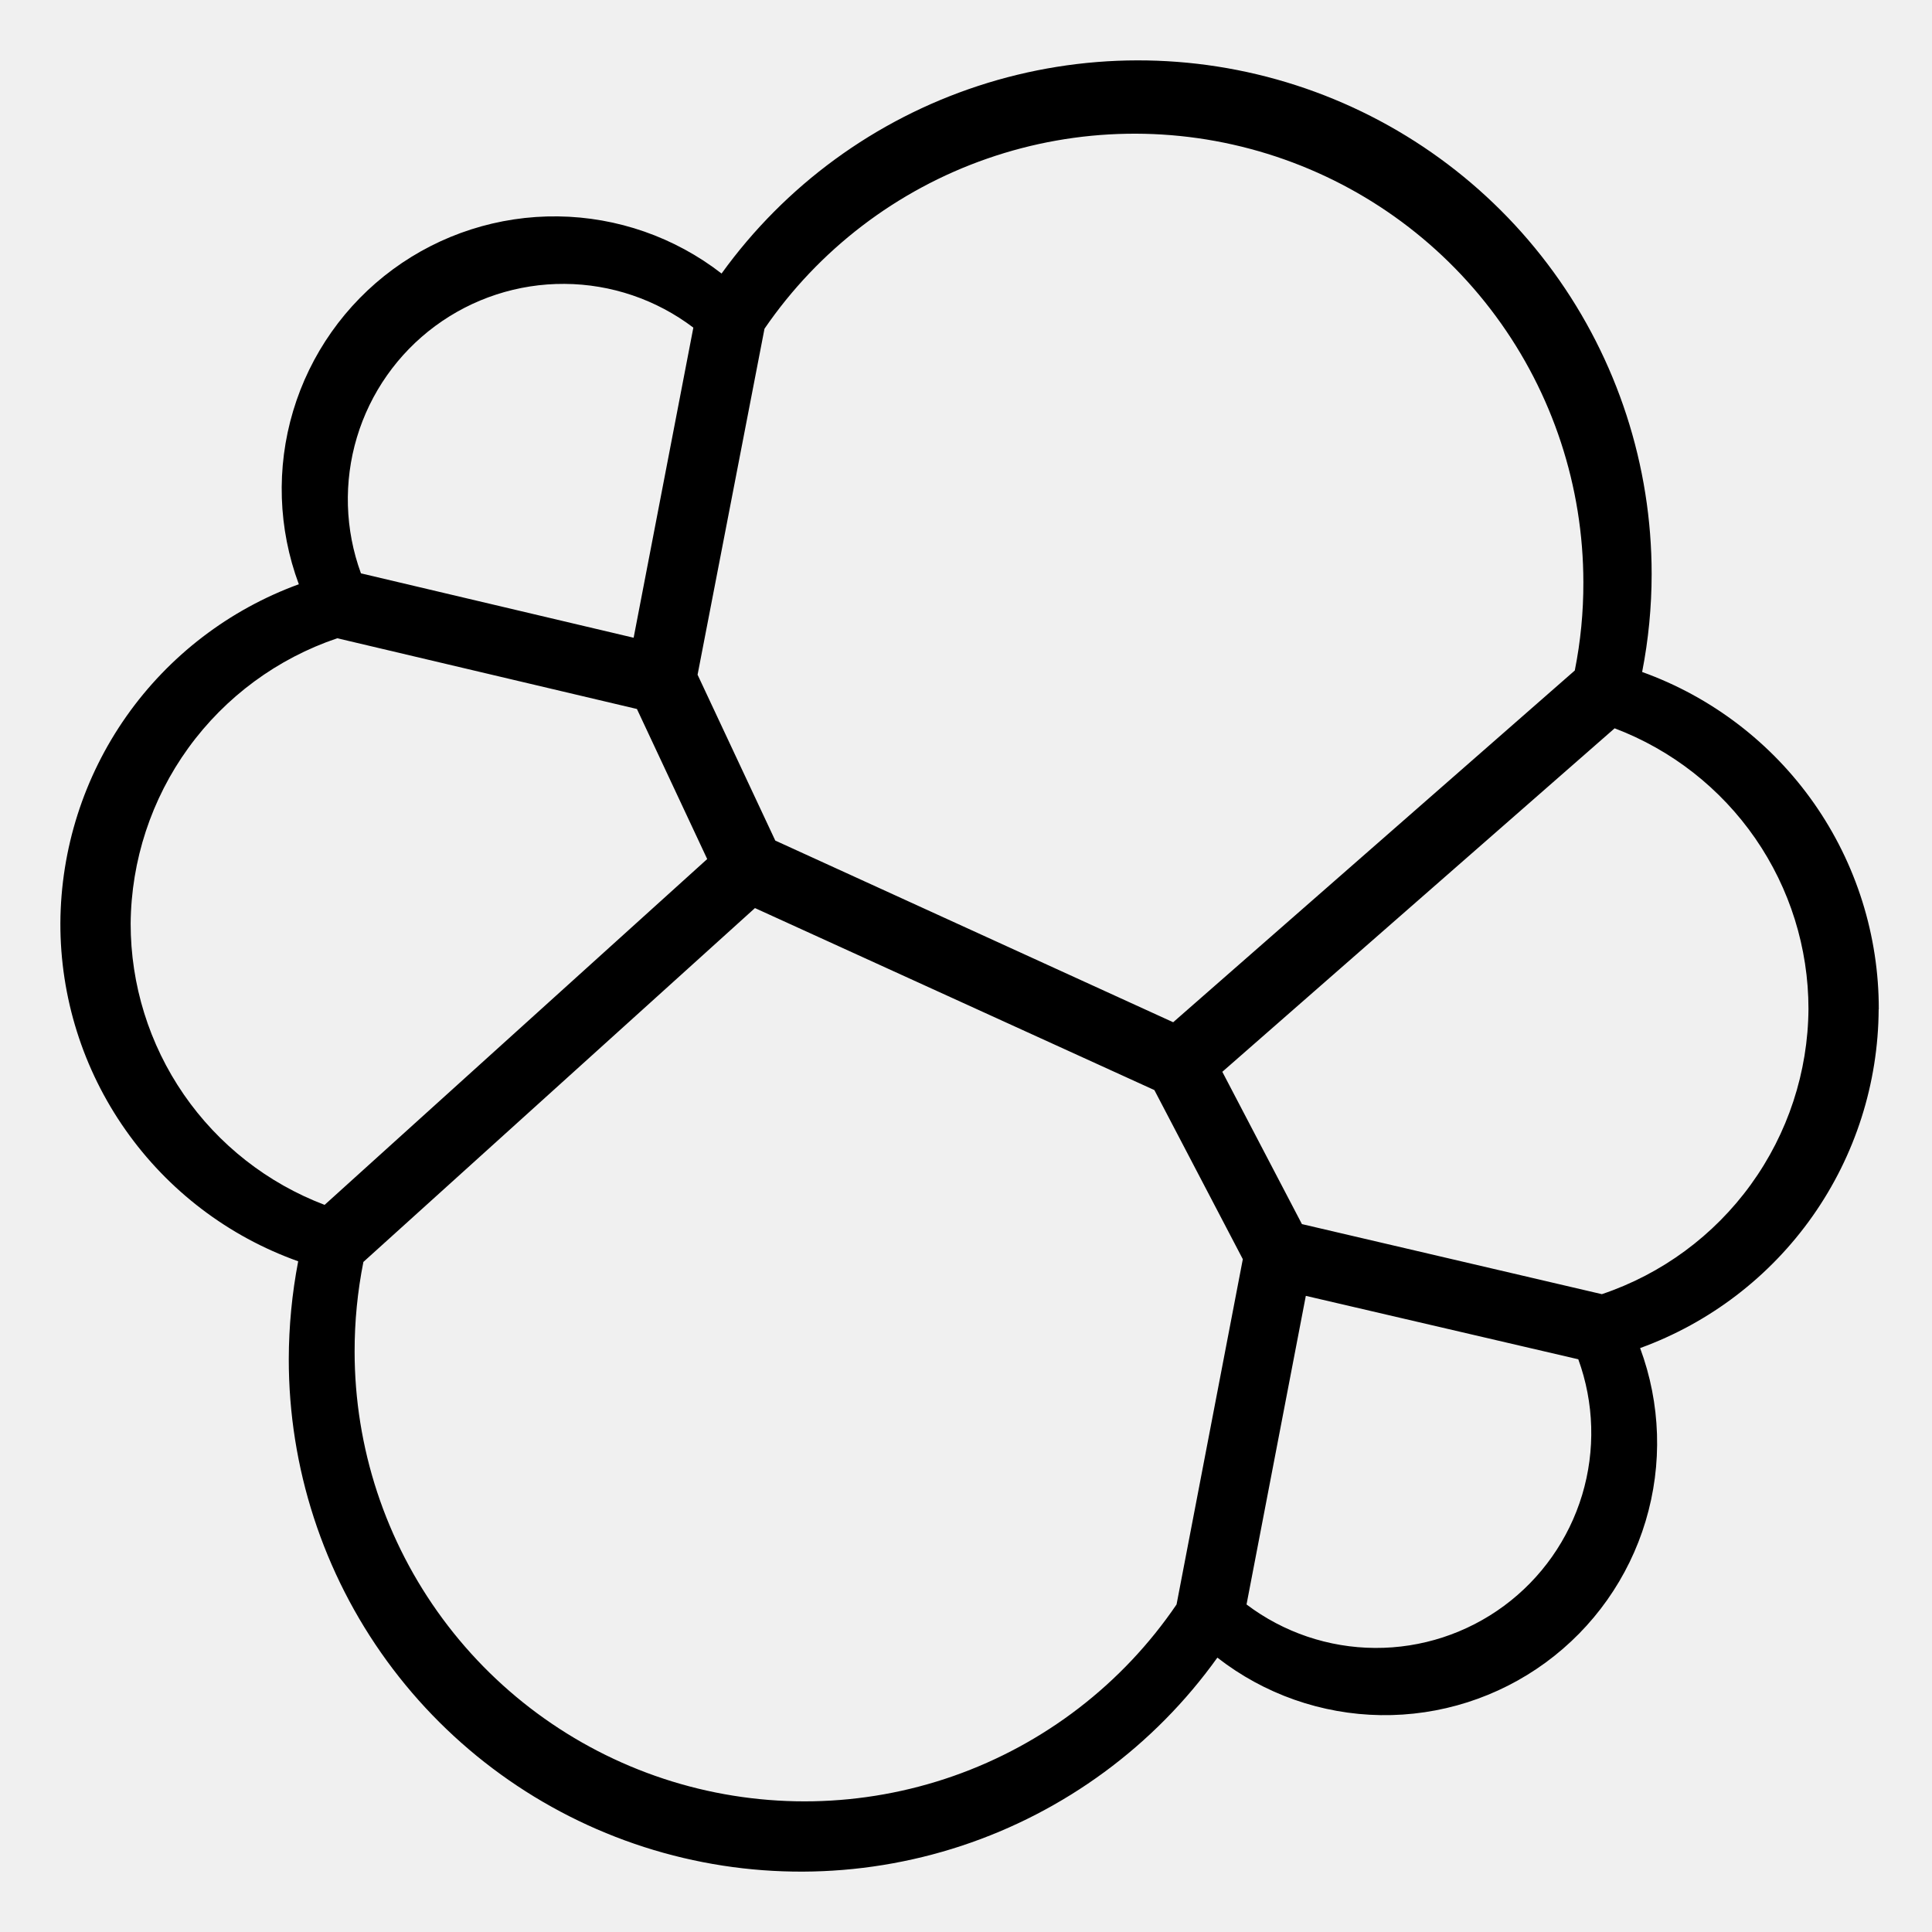
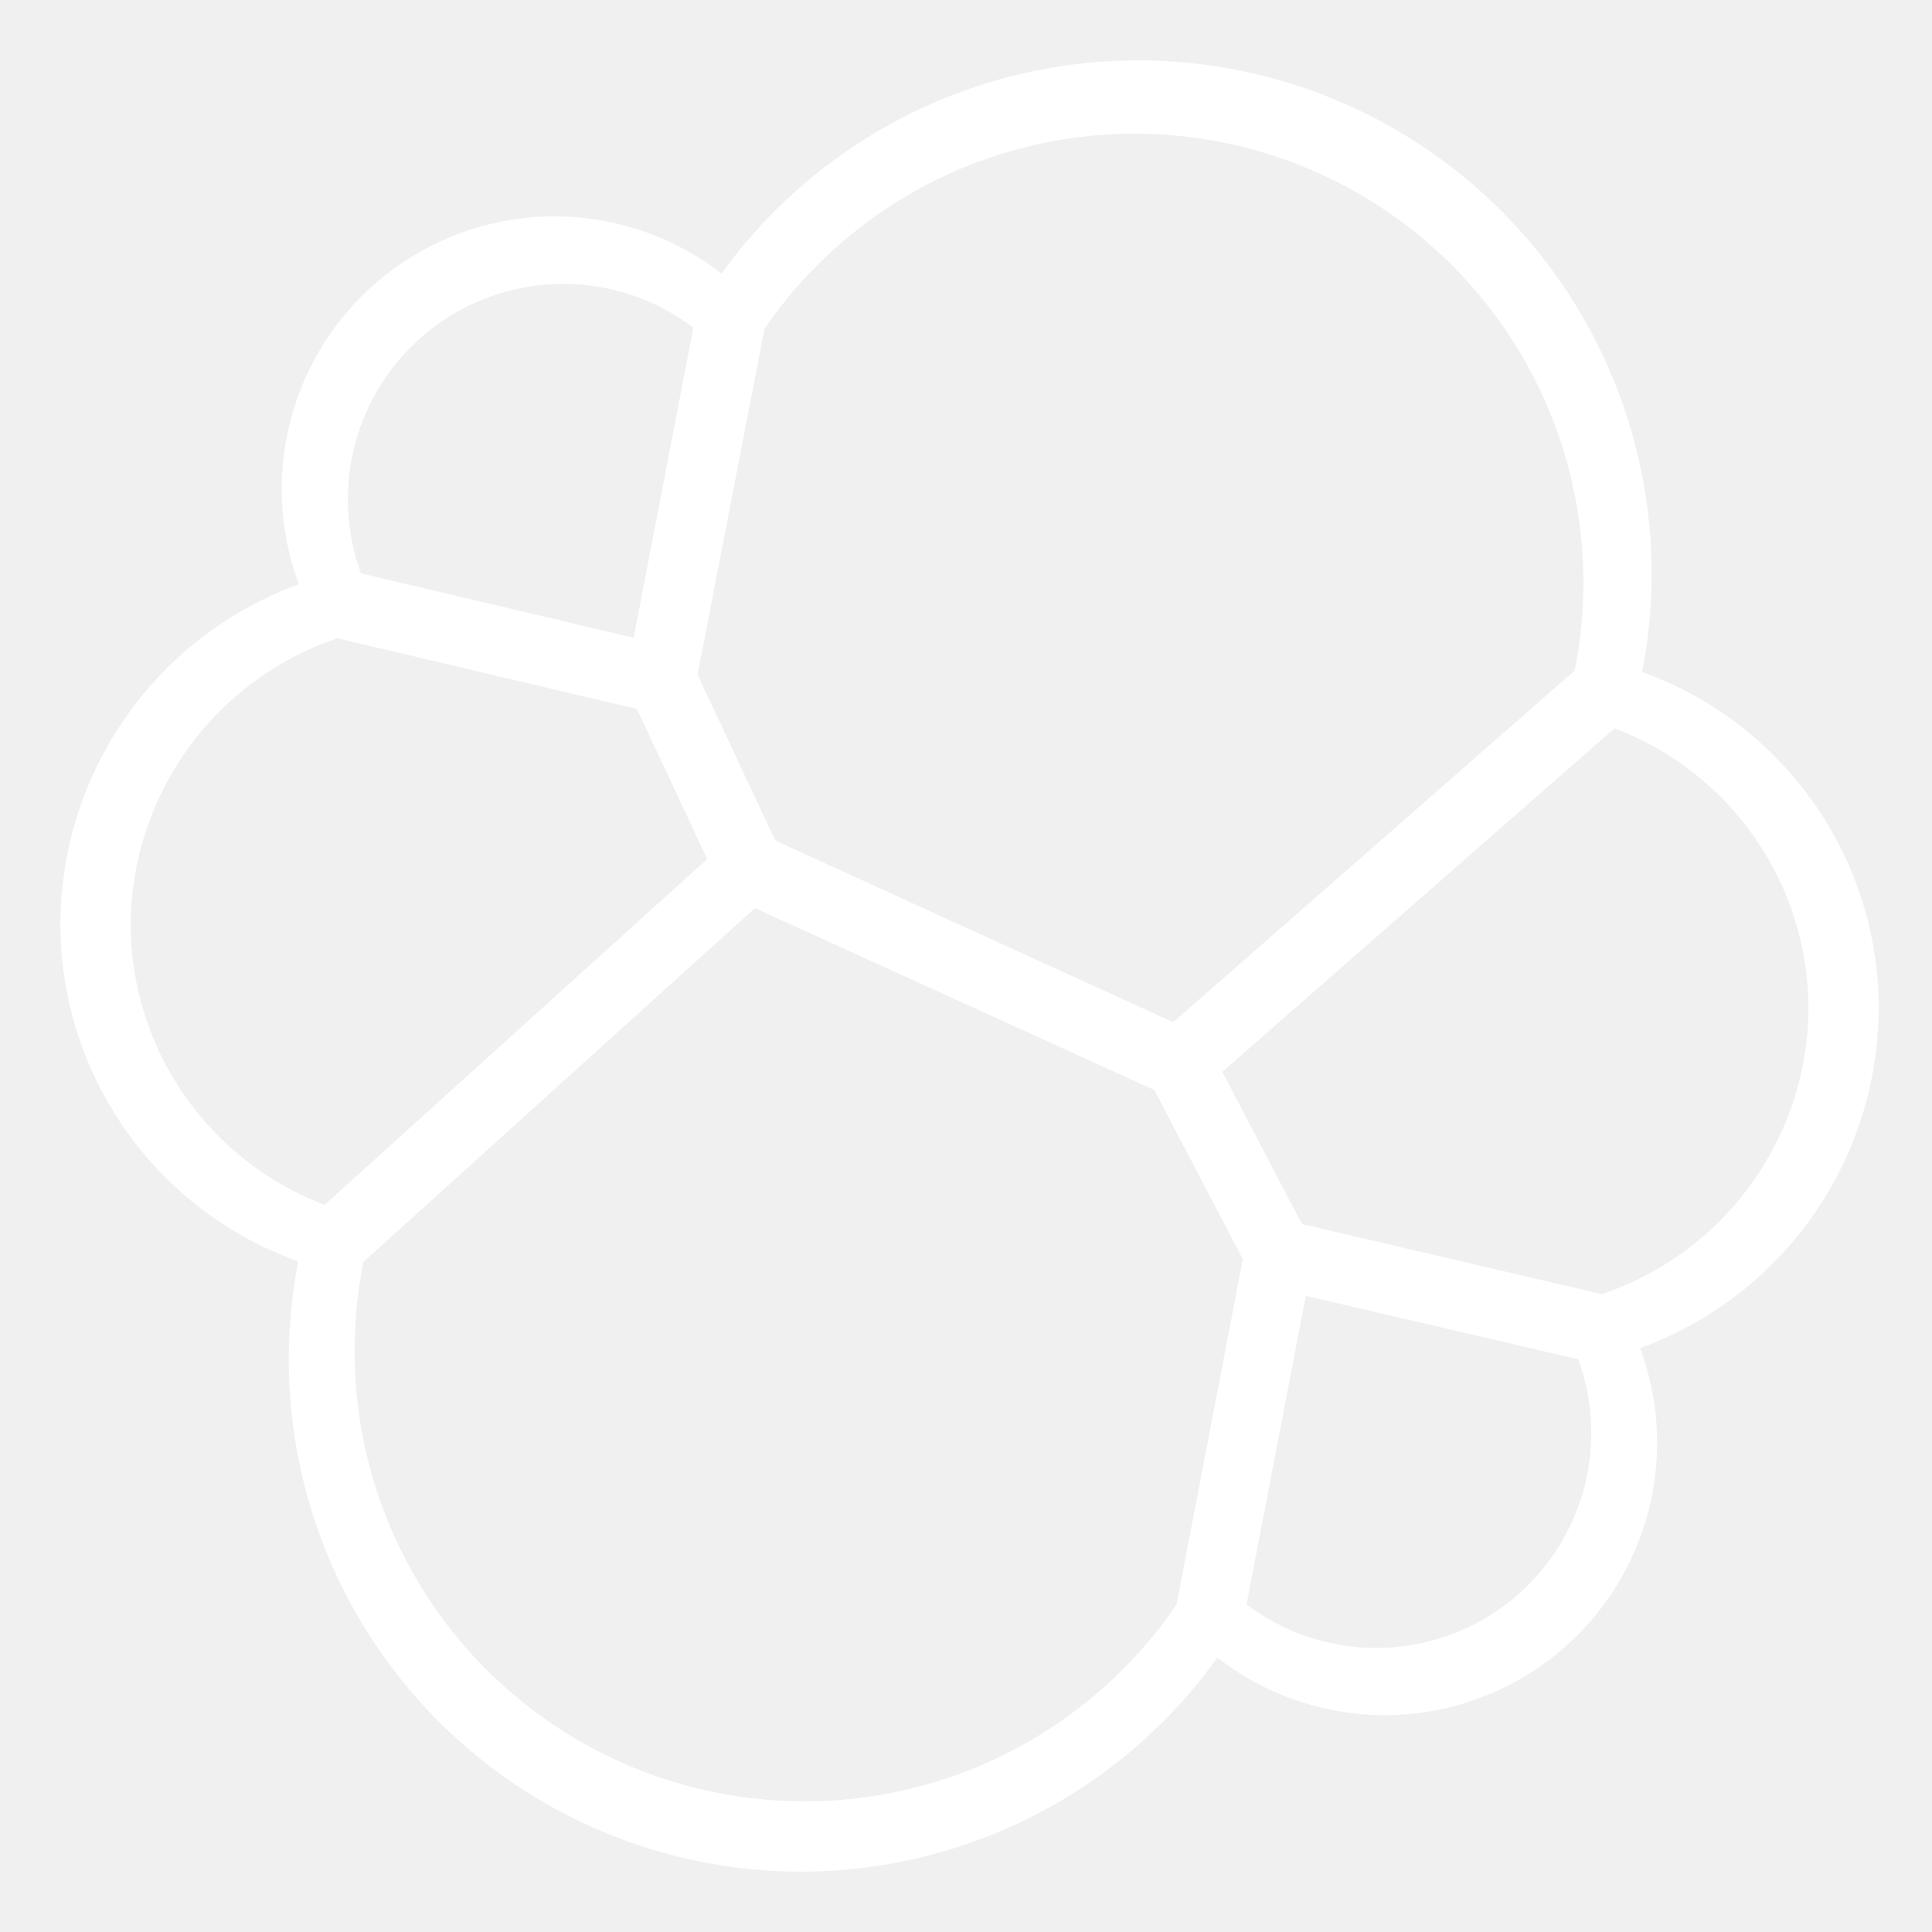
<svg xmlns="http://www.w3.org/2000/svg" width="64" height="64" viewBox="0 0 64 64" fill="none">
  <g id="Frame">
-     <path id="Vector" fill-rule="evenodd" clip-rule="evenodd" d="M62.237 33.439C62.242 30.995 61.492 28.609 60.089 26.607C58.686 24.606 56.698 23.088 54.398 22.26C54.607 21.193 54.712 20.109 54.713 19.021C54.715 15.423 53.576 11.917 51.459 9.006C49.343 6.096 46.358 3.932 42.934 2.825C39.51 1.718 35.823 1.725 32.404 2.846C28.984 3.966 26.008 6.142 23.903 9.061C22.35 7.857 20.447 7.193 18.483 7.168C16.518 7.143 14.599 7.759 13.016 8.922C11.433 10.086 10.273 11.734 9.71 13.616C9.147 15.498 9.214 17.513 9.899 19.354C7.593 20.195 5.6 21.721 4.188 23.727C2.776 25.734 2.013 28.125 2 30.579C1.994 33.032 2.748 35.426 4.159 37.432C5.569 39.439 7.567 40.959 9.878 41.782C9.673 42.849 9.569 43.932 9.566 45.017C9.563 48.612 10.701 52.114 12.816 55.02C14.932 57.926 17.916 60.084 21.337 61.185C24.759 62.286 28.442 62.271 31.855 61.144C35.267 60.016 38.234 57.834 40.327 54.911C41.875 56.118 43.775 56.786 45.737 56.816C47.7 56.845 49.619 56.233 51.202 55.074C52.786 53.914 53.949 52.27 54.513 50.39C55.078 48.51 55.014 46.497 54.331 44.657C56.638 43.818 58.632 42.292 60.045 40.285C61.458 38.278 62.221 35.886 62.233 33.432L62.237 33.439ZM25.682 27.845L38.863 33.863L52.167 22.211C52.359 21.25 52.454 20.272 52.451 19.291C52.45 16.118 51.434 13.027 49.55 10.473C47.667 7.918 45.016 6.034 41.984 5.095C38.952 4.155 35.7 4.211 32.702 5.254C29.704 6.296 27.119 8.271 25.325 10.889L23.108 22.351L25.682 27.845ZM11.747 44.769C11.746 43.773 11.843 42.78 12.038 41.803L25.009 30.081L38.24 36.11L41.17 41.712L38.975 53.15C37.183 55.785 34.593 57.777 31.586 58.832C28.579 59.887 25.312 59.95 22.266 59.013C19.22 58.075 16.555 56.186 14.662 53.622C12.769 51.059 11.747 47.956 11.747 44.769ZM11.957 18.993L20.99 21.126L22.968 10.853C21.74 9.922 20.242 9.413 18.701 9.404C17.159 9.394 15.655 9.885 14.415 10.801C13.175 11.718 12.266 13.011 11.823 14.488C11.38 15.965 11.427 17.546 11.957 18.993ZM6.24 24.776C7.467 23.082 9.191 21.812 11.173 21.143L21.099 23.486L23.427 28.457L10.753 39.913C8.863 39.196 7.236 37.92 6.088 36.256C4.941 34.592 4.327 32.618 4.328 30.596C4.345 28.505 5.013 26.47 6.24 24.776ZM41.293 53.15C42.52 54.077 44.013 54.582 45.551 54.59C47.088 54.599 48.587 54.109 49.823 53.196C51.06 52.282 51.967 50.992 52.411 49.52C52.854 48.048 52.809 46.472 52.283 45.028L43.257 42.927L41.293 53.15ZM53.064 42.871L43.128 40.55L40.491 35.505L53.487 24.126C55.374 24.841 56.998 26.113 58.145 27.772C59.292 29.432 59.907 31.401 59.908 33.418C59.894 35.51 59.227 37.545 57.999 39.24C56.772 40.935 55.047 42.204 53.064 42.871Z" fill="black" />
+     <path id="Vector" fill-rule="evenodd" clip-rule="evenodd" d="M62.237 33.439C62.242 30.995 61.492 28.609 60.089 26.607C58.686 24.606 56.698 23.088 54.398 22.26C54.607 21.193 54.712 20.109 54.713 19.021C54.715 15.423 53.576 11.917 51.459 9.006C49.343 6.096 46.358 3.932 42.934 2.825C39.51 1.718 35.823 1.725 32.404 2.846C28.984 3.966 26.008 6.142 23.903 9.061C22.35 7.857 20.447 7.193 18.483 7.168C16.518 7.143 14.599 7.759 13.016 8.922C11.433 10.086 10.273 11.734 9.71 13.616C9.147 15.498 9.214 17.513 9.899 19.354C7.593 20.195 5.6 21.721 4.188 23.727C2.776 25.734 2.013 28.125 2 30.579C1.994 33.032 2.748 35.426 4.159 37.432C5.569 39.439 7.567 40.959 9.878 41.782C9.673 42.849 9.569 43.932 9.566 45.017C9.563 48.612 10.701 52.114 12.816 55.02C14.932 57.926 17.916 60.084 21.337 61.185C24.759 62.286 28.442 62.271 31.855 61.144C35.267 60.016 38.234 57.834 40.327 54.911C41.875 56.118 43.775 56.786 45.737 56.816C47.7 56.845 49.619 56.233 51.202 55.074C52.786 53.914 53.949 52.27 54.513 50.39C55.078 48.51 55.014 46.497 54.331 44.657C56.638 43.818 58.632 42.292 60.045 40.285C61.458 38.278 62.221 35.886 62.233 33.432L62.237 33.439ZM25.682 27.845L38.863 33.863L52.167 22.211C52.359 21.25 52.454 20.272 52.451 19.291C52.45 16.118 51.434 13.027 49.55 10.473C47.667 7.918 45.016 6.034 41.984 5.095C38.952 4.155 35.7 4.211 32.702 5.254C29.704 6.296 27.119 8.271 25.325 10.889L23.108 22.351L25.682 27.845ZM11.747 44.769C11.746 43.773 11.843 42.78 12.038 41.803L25.009 30.081L38.24 36.11L41.17 41.712L38.975 53.15C37.183 55.785 34.593 57.777 31.586 58.832C28.579 59.887 25.312 59.95 22.266 59.013C19.22 58.075 16.555 56.186 14.662 53.622C12.769 51.059 11.747 47.956 11.747 44.769ZM11.957 18.993L20.99 21.126L22.968 10.853C21.74 9.922 20.242 9.413 18.701 9.404C17.159 9.394 15.655 9.885 14.415 10.801C13.175 11.718 12.266 13.011 11.823 14.488C11.38 15.965 11.427 17.546 11.957 18.993ZM6.24 24.776C7.467 23.082 9.191 21.812 11.173 21.143L21.099 23.486L23.427 28.457L10.753 39.913C8.863 39.196 7.236 37.92 6.088 36.256C4.941 34.592 4.327 32.618 4.328 30.596C4.345 28.505 5.013 26.47 6.24 24.776ZM41.293 53.15C42.52 54.077 44.013 54.582 45.551 54.59C47.088 54.599 48.587 54.109 49.823 53.196C51.06 52.282 51.967 50.992 52.411 49.52C52.854 48.048 52.809 46.472 52.283 45.028L43.257 42.927L41.293 53.15ZM53.064 42.871L43.128 40.55L40.491 35.505L53.487 24.126C55.374 24.841 56.998 26.113 58.145 27.772C59.292 29.432 59.907 31.401 59.908 33.418C59.894 35.51 59.227 37.545 57.999 39.24C56.772 40.935 55.047 42.204 53.064 42.871Z" fill="white" />
  </g>
</svg>
